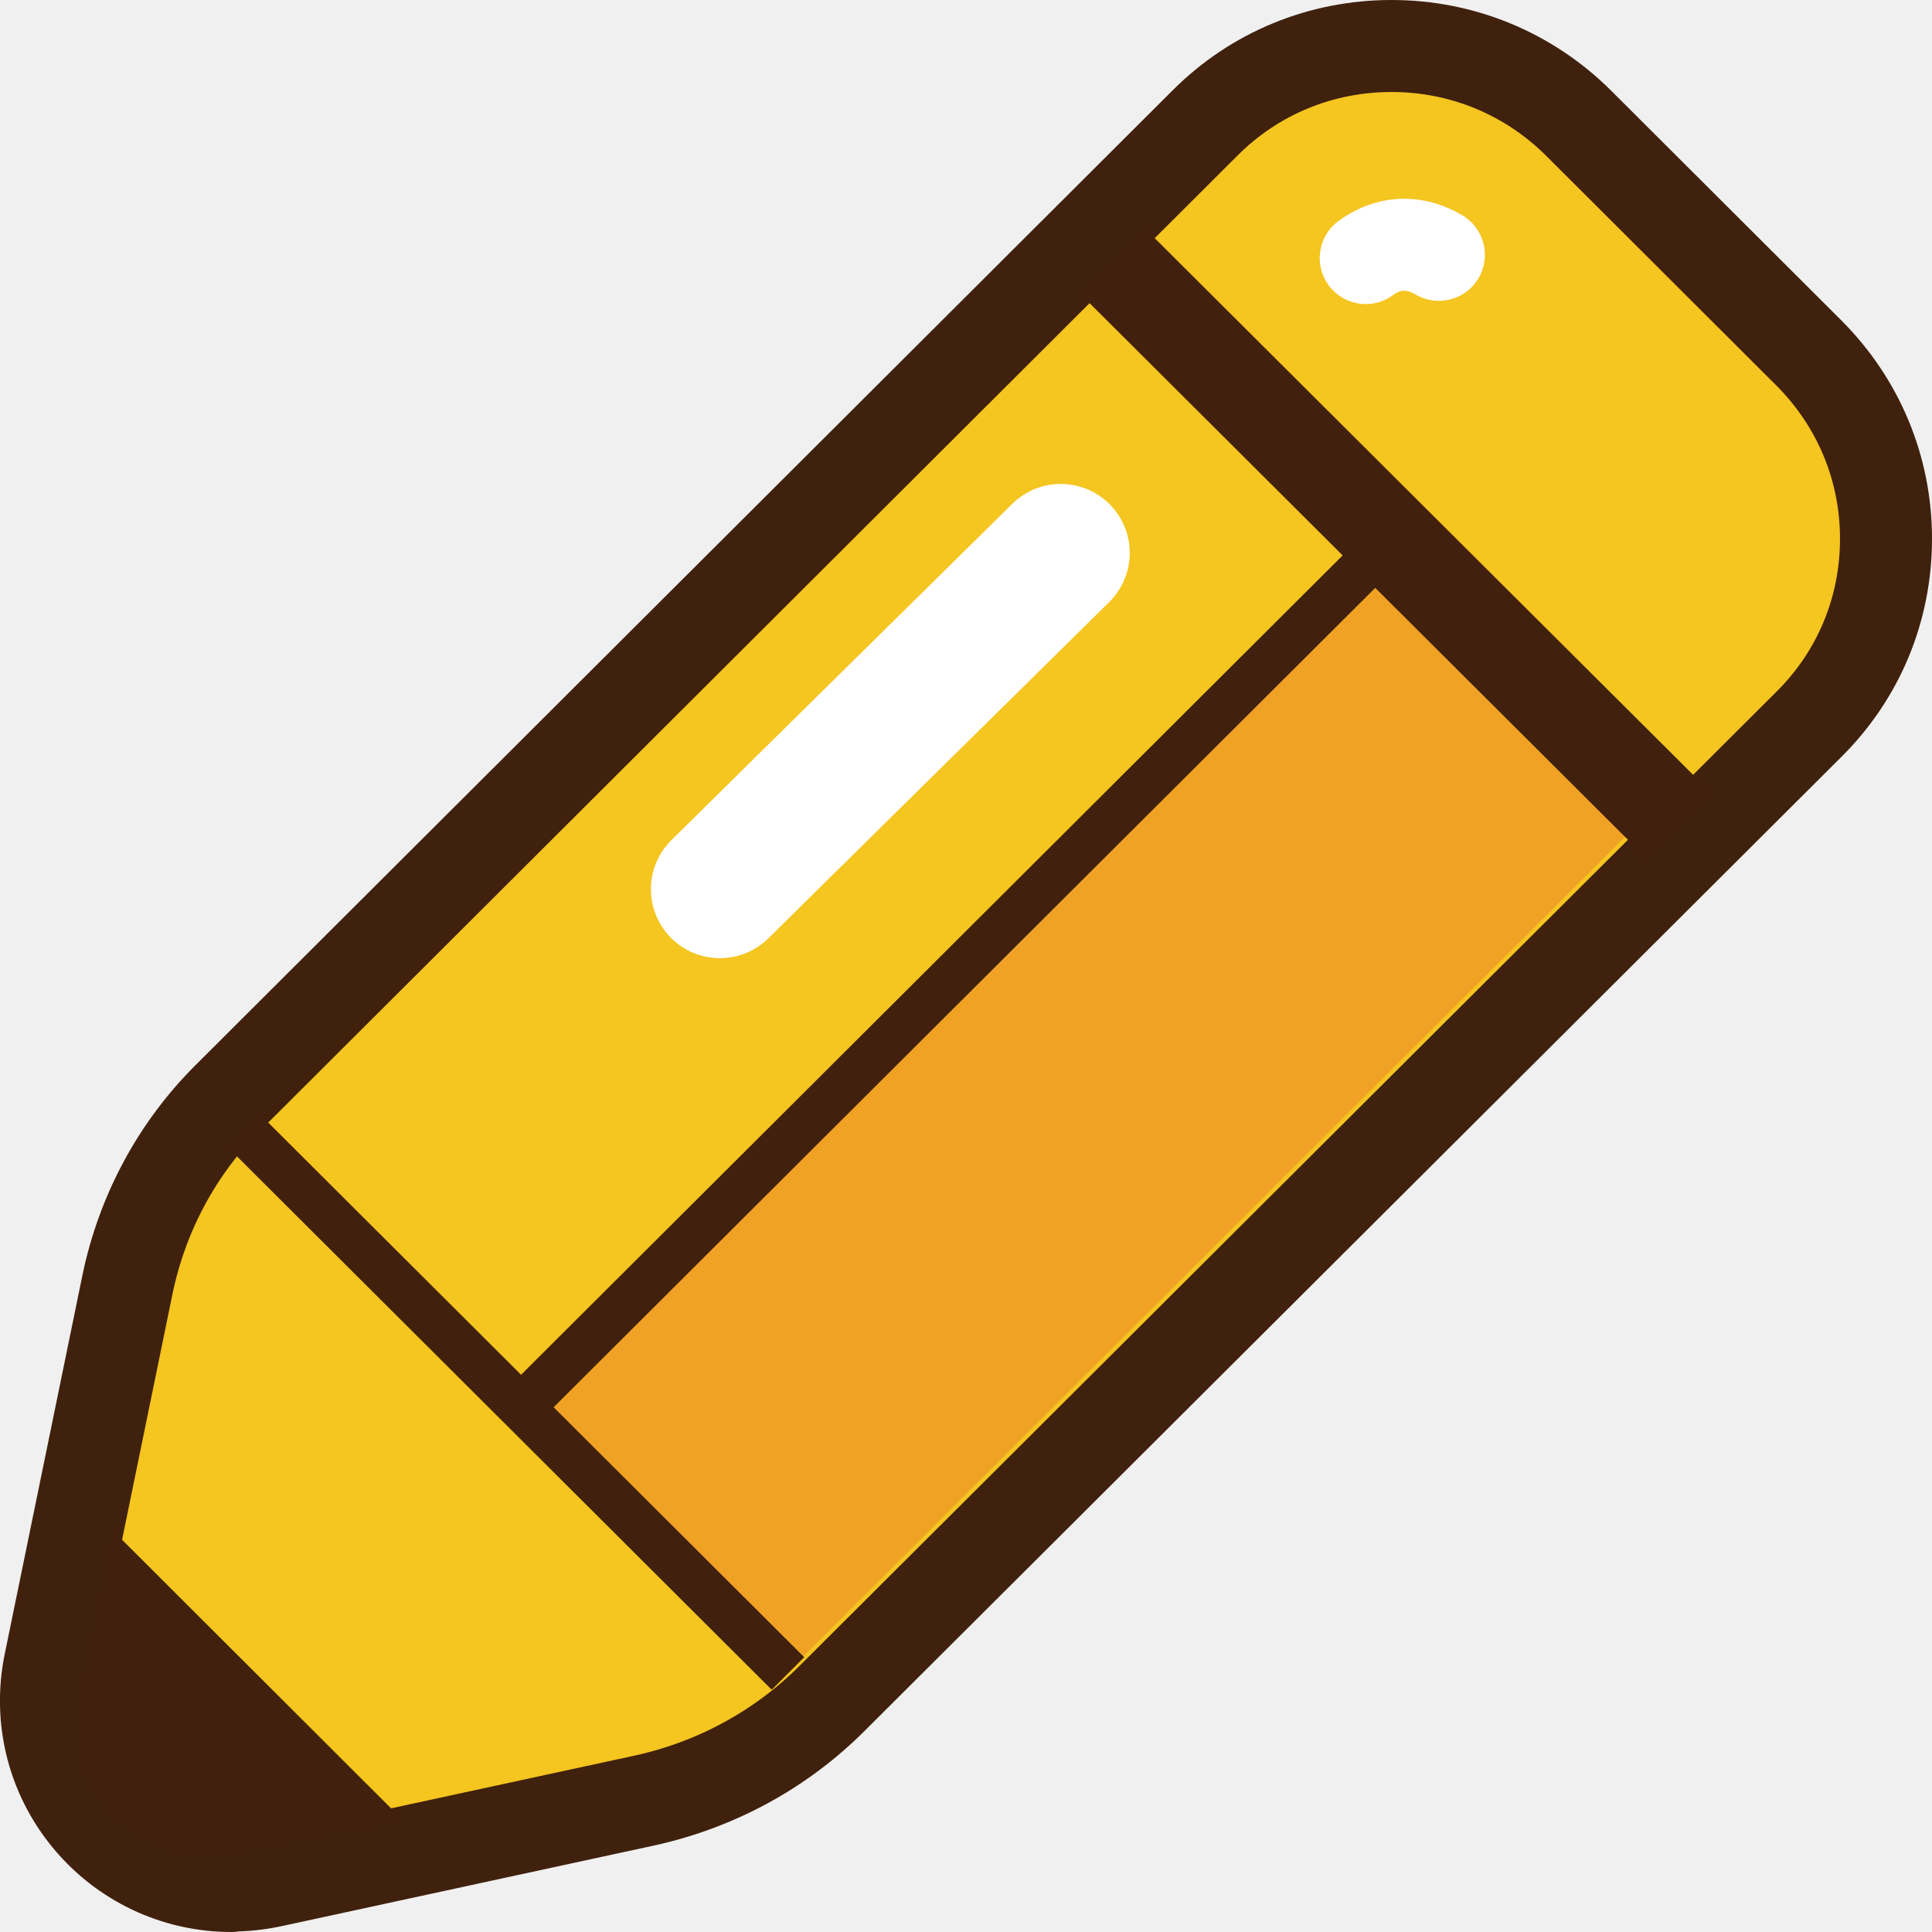
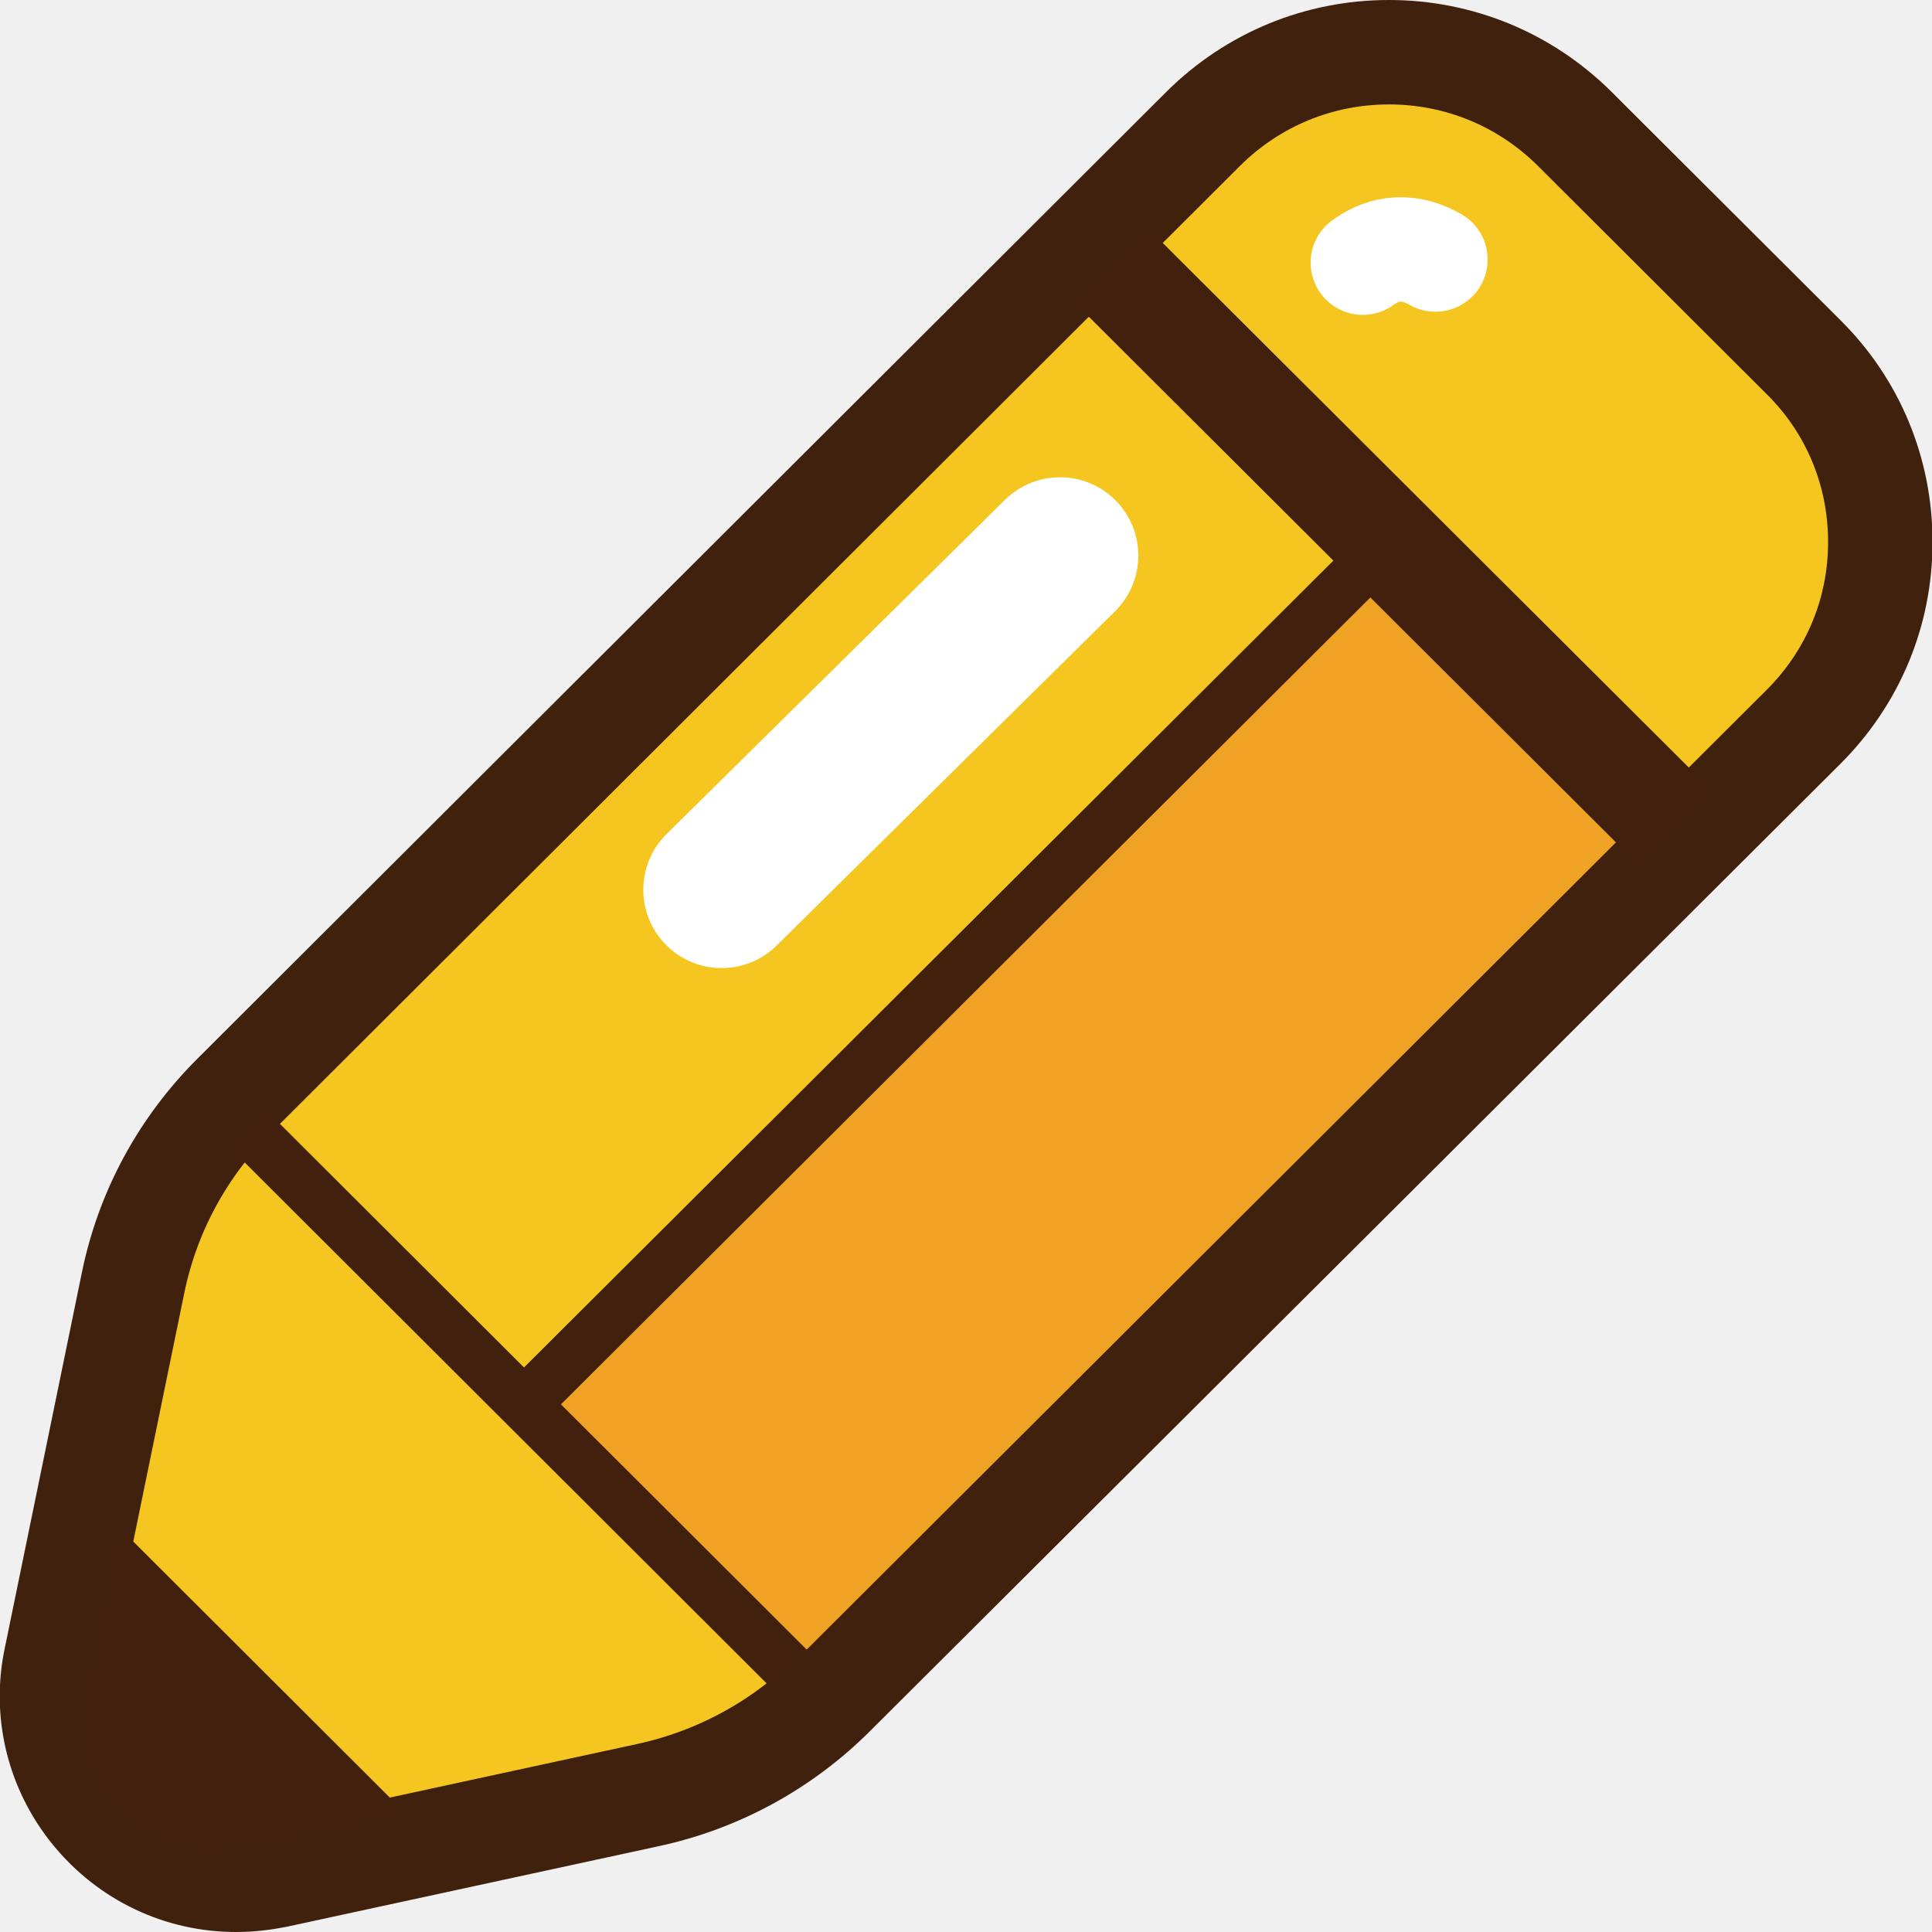
- <svg xmlns="http://www.w3.org/2000/svg" id="_레이어_2" data-name="레이어 2" viewBox="0 0 42 42">
+ <svg xmlns="http://www.w3.org/2000/svg" id="_레이어_2" data-name="레이어 2" viewBox="0 0 37 37">
  <defs>
    <style>
      .cls-1, .cls-2 {
        stroke: #41210d;
      }

      .cls-1, .cls-2, .cls-3, .cls-4, .cls-5 {
        stroke-linejoin: round;
      }

      .cls-1, .cls-2, .cls-4 {
        fill: #f5c520;
      }

      .cls-6 {
        fill: #41210d;
      }

      .cls-2, .cls-3, .cls-4 {
        stroke-width: 2px;
      }

      .cls-3, .cls-4, .cls-5 {
        stroke-linecap: round;
      }

      .cls-3, .cls-5 {
        fill: none;
        stroke: #fff;
      }

      .cls-4 {
        stroke: #40210d;
      }

      .cls-7 {
        fill: #f0a225;
      }

      .cls-5 {
        stroke-width: 3px;
      }
    </style>
  </defs>
  <g id="MasterLayer_1" data-name="MasterLayer 1">
    <g>
-       <path class="cls-4" d="M5.03,41c-1.21,0-2.35-.54-3.12-1.48-.77-.94-1.07-2.16-.83-3.35l1.69-8.24c.32-1.55,1.08-2.97,2.2-4.08L26.2,2.67c1.08-1.08,2.52-1.67,4.05-1.67s2.97,.59,4.06,1.67l5.01,5c1.08,1.08,1.68,2.51,1.68,4.04,0,1.53-.59,2.96-1.68,4.04l-21.23,21.17c-1.12,1.12-2.53,1.88-4.07,2.22l-8.13,1.76c-.29,.06-.58,.09-.87,.09h0Z" />
-       <polygon class="cls-7" points="29.75 12.42 35.43 18.09 17.11 36.36 11.43 30.7 29.75 12.42" />
-       <line class="cls-1" x1="17.13" y1="36.38" x2="5.3" y2="24.58" />
-       <line class="cls-2" x1="36.5" y1="17.95" x2="24.22" y2="5.71" />
-       <path class="cls-6" d="M5,40.27l3.72-.74-6.24-6.23-.71,3.78c-.35,1.87,1.36,3.55,3.22,3.18Z" />
-       <line class="cls-1" x1="11.36" y1="30.56" x2="29.88" y2="12.09" />
-       <line class="cls-5" x1="15.65" y1="19.33" x2="23.06" y2="12.02" />
-       <path class="cls-3" d="M29.69,5.61c.34-.25,.9-.47,1.59-.07" />
+       <path class="cls-4" d="M4.52,36c-1.06,0-2.05-.47-2.73-1.3-.67-.82-.94-1.89-.72-2.93l1.48-7.21c.28-1.36,.95-2.59,1.93-3.57L23.05,2.46c.95-.94,2.21-1.46,3.55-1.46s2.6,.52,3.55,1.46l4.39,4.38c.95,.94,1.47,2.2,1.47,3.54,0,1.34-.52,2.59-1.47,3.54L15.96,32.44c-.98,.98-2.21,1.65-3.56,1.94l-7.11,1.54c-.25,.05-.51,.08-.76,.08h0Z" />
+       <polygon class="cls-7" points="26.15 11 31.13 15.95 15.1 31.94 10.13 26.98 26.15 11" />
+       <line class="cls-1" x1="15.11" y1="31.96" x2="4.76" y2="21.63" />
+       <line class="cls-2" x1="32.06" y1="15.83" x2="21.32" y2="5.12" />
+       <path class="cls-6" d="M4.5,35.36l3.26-.64-5.46-5.45-.62,3.31c-.3,1.63,1.19,3.11,2.82,2.78Z" />
+       <line class="cls-1" x1="10.07" y1="26.86" x2="26.27" y2="10.71" />
+       <line class="cls-5" x1="13.82" y1="17.04" x2="20.3" y2="10.64" />
+       <path class="cls-3" d="M26.1,5.03c.3-.22,.78-.41,1.39-.06" />
    </g>
  </g>
</svg>
